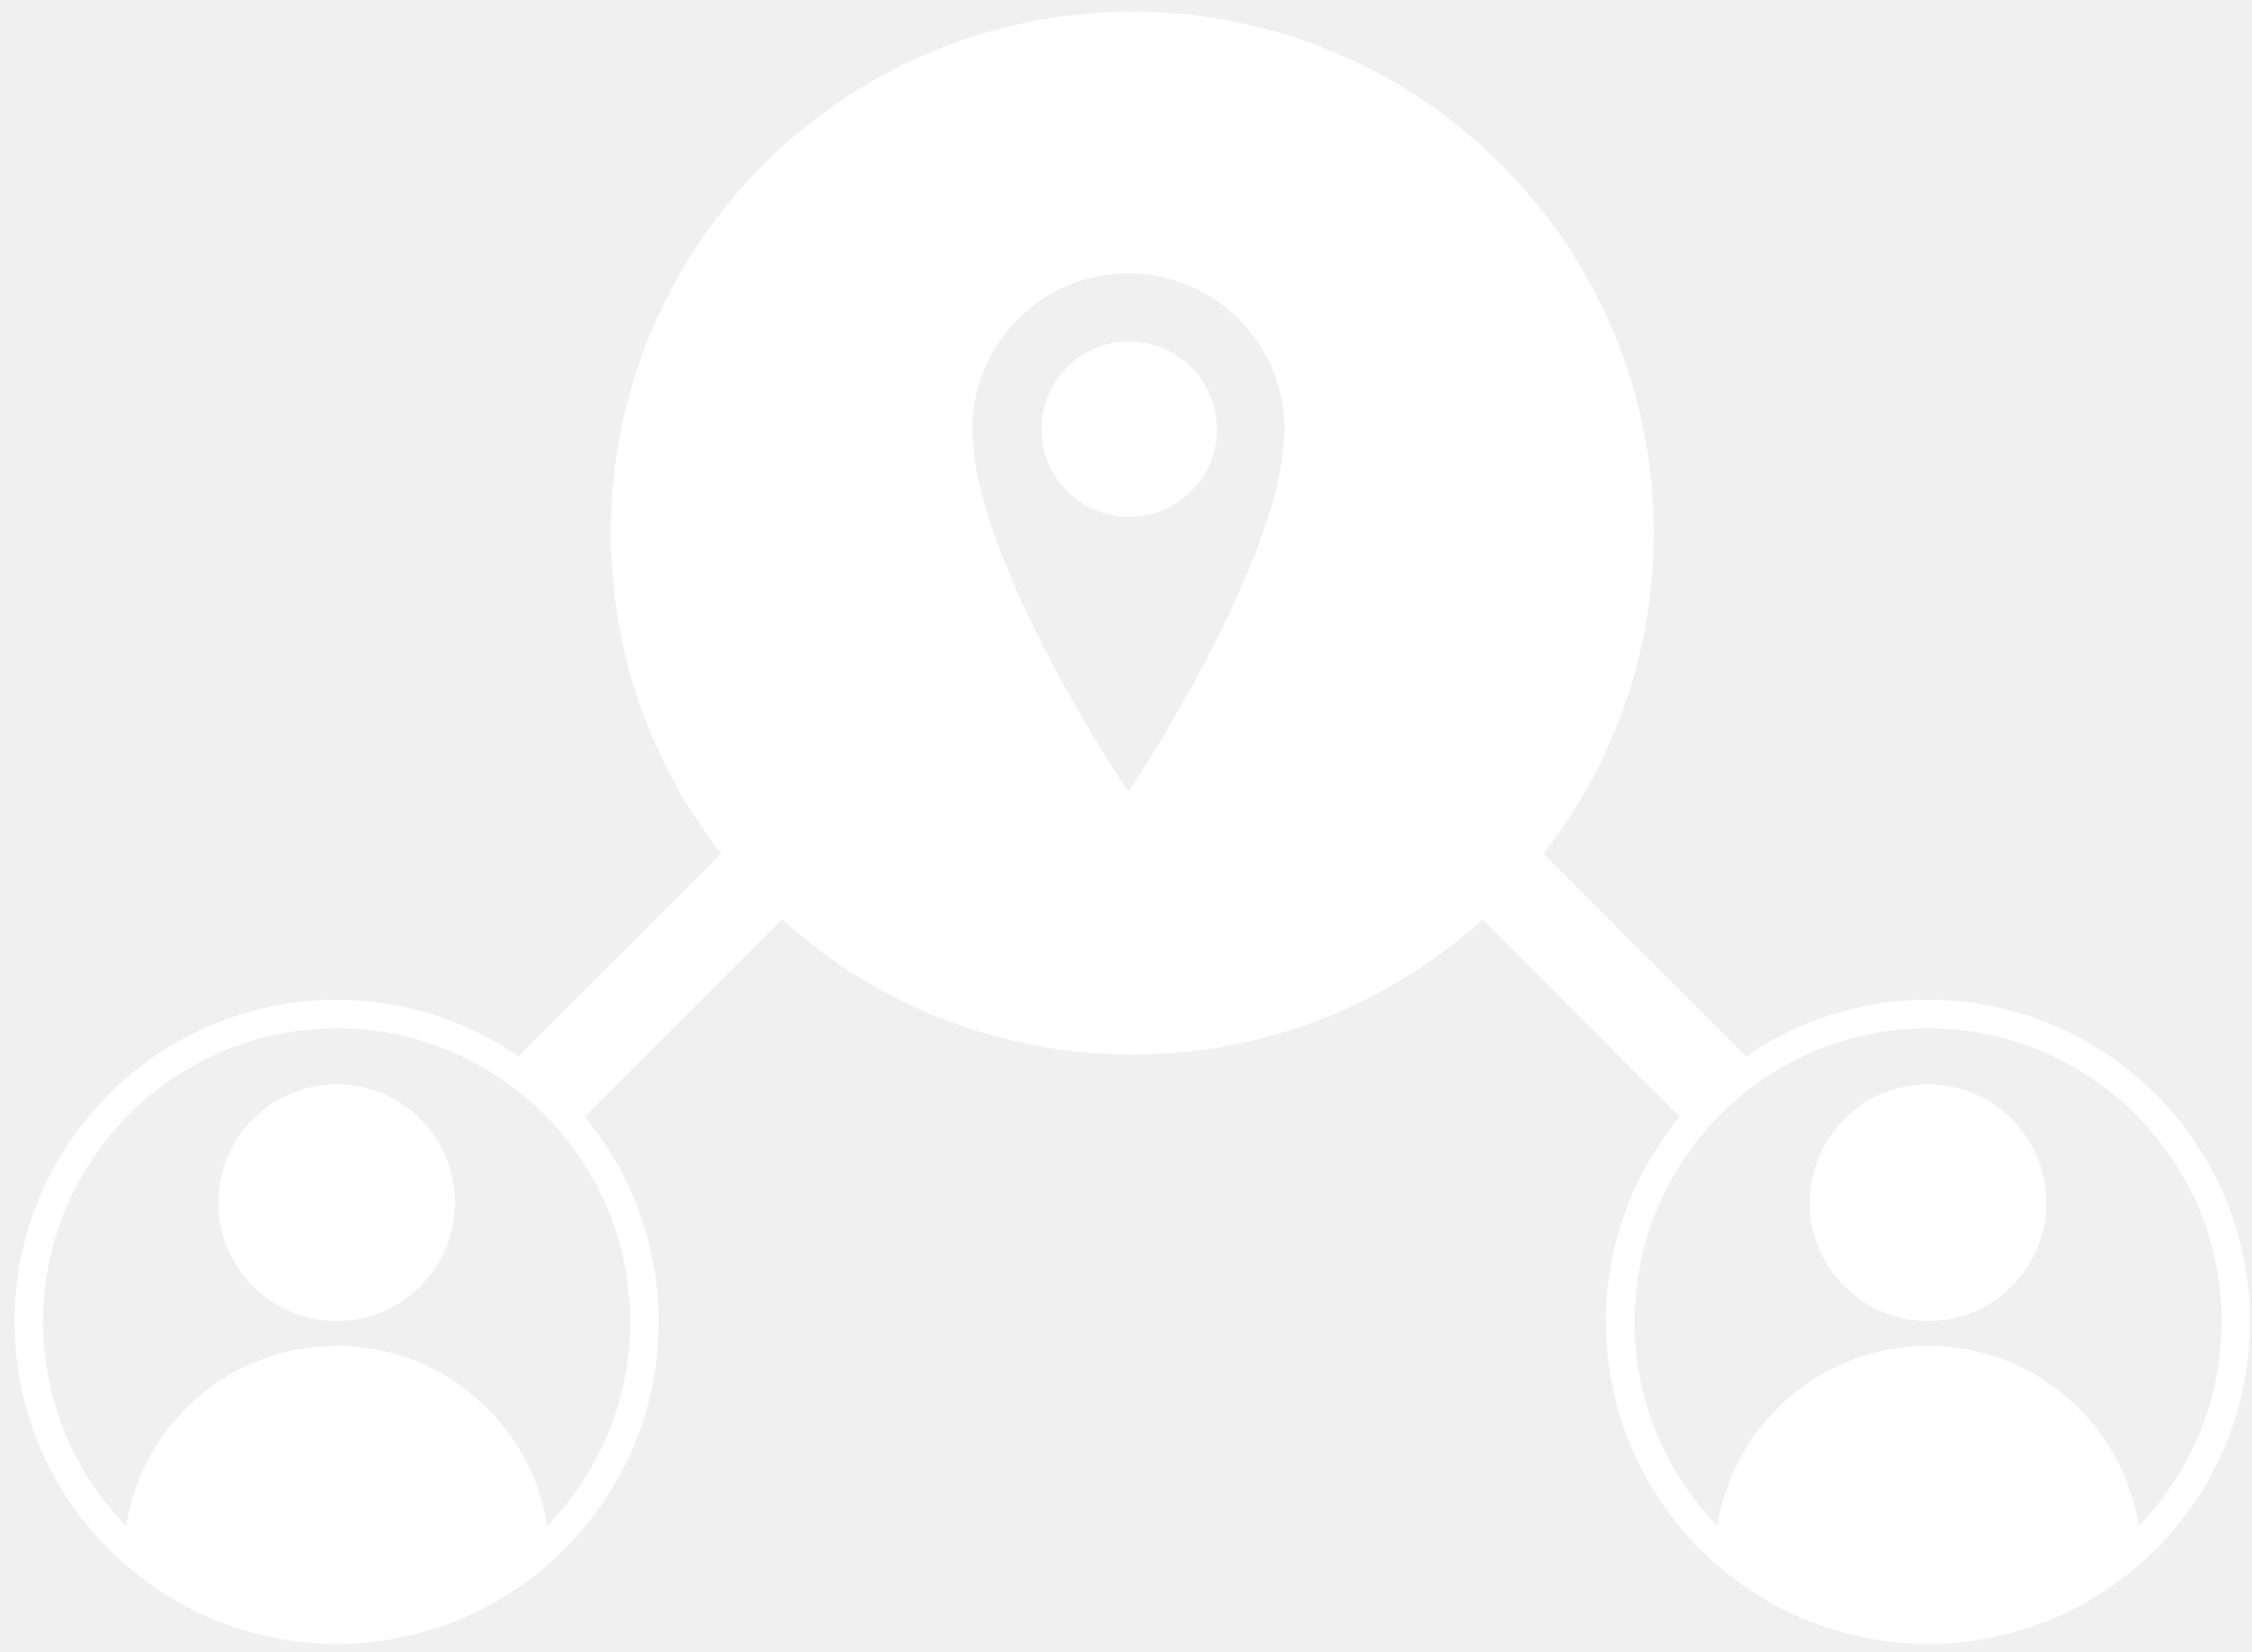
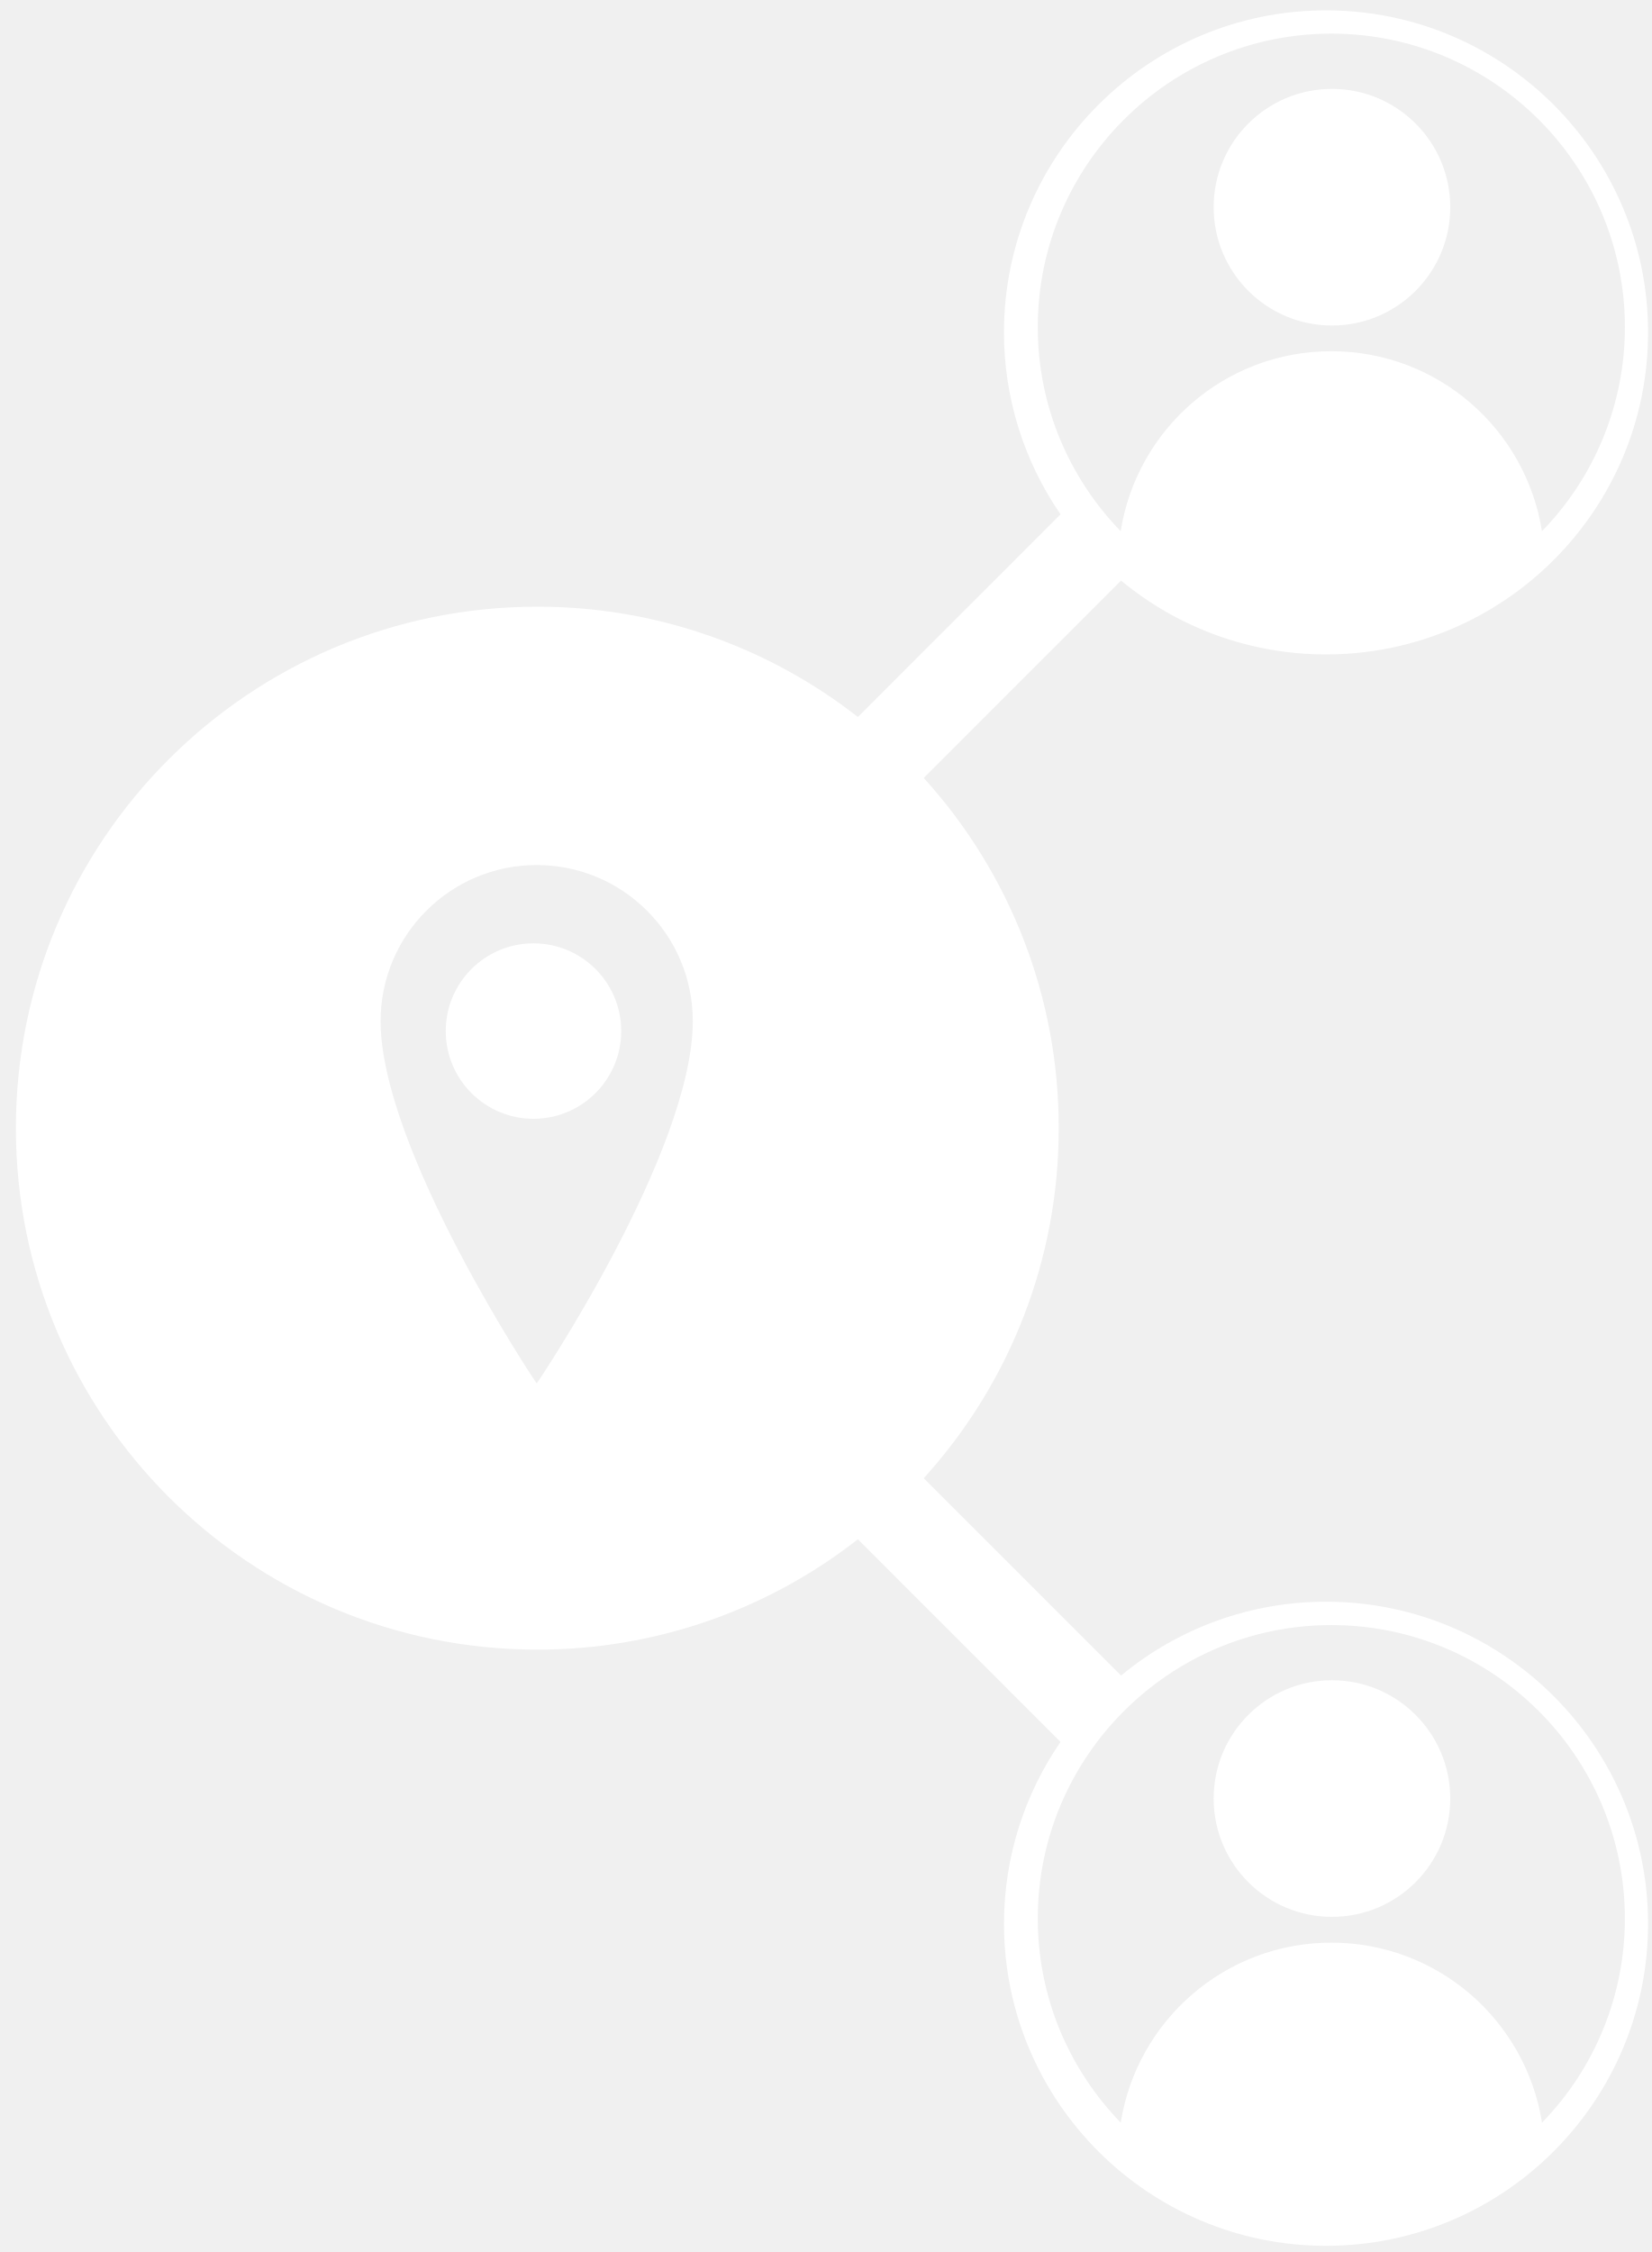
- <svg xmlns="http://www.w3.org/2000/svg" width="90" height="66" viewBox="0 0 90 66">
+ <svg xmlns="http://www.w3.org/2000/svg" width="66" height="90" viewBox="0 0 66 90">
  <g fill="#FFF" fill-rule="nonzero">
-     <circle cx="13.456" cy="48.065" r="4.728" />
-     <circle cx="77.053" cy="48.065" r="4.728" />
-     <path d="M77.053 39.958c-2.695 0-5.199.836-7.27 2.259l-8.099-8.098a20.738 20.738 0 004.409-12.812c0-11.509-9.331-20.84-20.84-20.84-11.51 0-20.84 9.331-20.84 20.84a20.74 20.74 0 004.409 12.811l-8.1 8.099a12.798 12.798 0 00-7.27-2.259c-7.099 0-12.871 5.773-12.871 12.87 0 7.1 5.772 12.871 12.871 12.871 7.098 0 12.87-5.771 12.87-12.871 0-3.108-1.109-5.965-2.952-8.191l7.888-7.888a20.758 20.758 0 0013.993 5.396 20.765 20.765 0 0013.993-5.396l7.887 7.888a12.812 12.812 0 00-2.952 8.191c0 7.1 5.773 12.871 12.87 12.871 7.098 0 12.871-5.771 12.871-12.871.004-7.097-5.77-12.87-12.867-12.87zm-51.866 12.87c0 3.169-1.266 6.042-3.313 8.155-.645-4.075-4.161-7.193-8.418-7.193-4.256 0-7.774 3.118-8.419 7.193a11.679 11.679 0 01-3.315-8.155c0-6.47 5.264-11.73 11.733-11.73s11.732 5.261 11.732 11.73zm19.909-21.189c-.022.001-6.238-9.266-6.238-14.476a6.238 6.238 0 0112.477 0c0 5.127-6.212 14.475-6.239 14.476zm40.377 29.344c-.645-4.075-4.163-7.193-8.418-7.193-4.258 0-7.774 3.118-8.419 7.193a11.676 11.676 0 01-3.312-8.155c0-6.469 5.263-11.73 11.731-11.73s11.733 5.262 11.733 11.73c0 3.169-1.267 6.042-3.315 8.155z" />
-     <circle cx="45.128" cy="17.153" r="3.506" />
+     <circle transform="matrix(0 1 1 0 -18.645 18.645)" cx="53.233" cy="71.878" r="4.728" />
+     <circle transform="matrix(0 1 1 0 -19.885 19.885)" cx="21.321" cy="41.206" r="3.506" />
+     <circle transform="matrix(0 1 1 0 44.952 -44.952)" cx="53.233" cy="8.281" r="4.728" />
+     <path d="M40.126 76.885c0-2.695.836-5.199 2.259-7.27l-8.098-8.099a20.738 20.738 0 01-12.812 4.41c-11.51 0-20.84-9.332-20.84-20.84 0-11.51 9.33-20.84 20.84-20.84a20.74 20.74 0 0112.81 4.408l8.1-8.1a12.798 12.798 0 01-2.26-7.27c0-7.099 5.774-12.87 12.87-12.87 7.1 0 12.872 5.771 12.872 12.87 0 7.098-5.771 12.87-12.871 12.87a12.808 12.808 0 01-8.191-2.952l-7.888 7.888a20.758 20.758 0 015.396 13.993 20.765 20.765 0 01-5.396 13.993l7.888 7.887a12.812 12.812 0 018.19-2.952c7.1 0 12.872 5.773 12.872 12.87 0 7.098-5.771 12.872-12.871 12.872-7.097.003-12.87-5.77-12.87-12.868zm1.35-63.81c0 3.168 1.266 6.041 3.313 8.154.645-4.075 4.16-7.193 8.418-7.193 4.256 0 7.774 3.118 8.419 7.193a11.679 11.679 0 003.315-8.155c0-6.47-5.264-11.73-11.733-11.73-6.47 0-11.732 5.261-11.732 11.73zM21.45 55.285c.022.001 6.238-9.266 6.238-14.476a6.238 6.238 0 00-12.477 0c0 5.127 6.212 14.475 6.239 14.476zm23.341 29.545c.645-4.075 4.163-7.193 8.418-7.193 4.258 0 7.774 3.118 8.419 7.193a11.676 11.676 0 003.312-8.155c0-6.469-5.263-11.73-11.731-11.73s-11.733 5.262-11.733 11.73c0 3.169 1.267 6.042 3.315 8.155z" />
  </g>
</svg>
